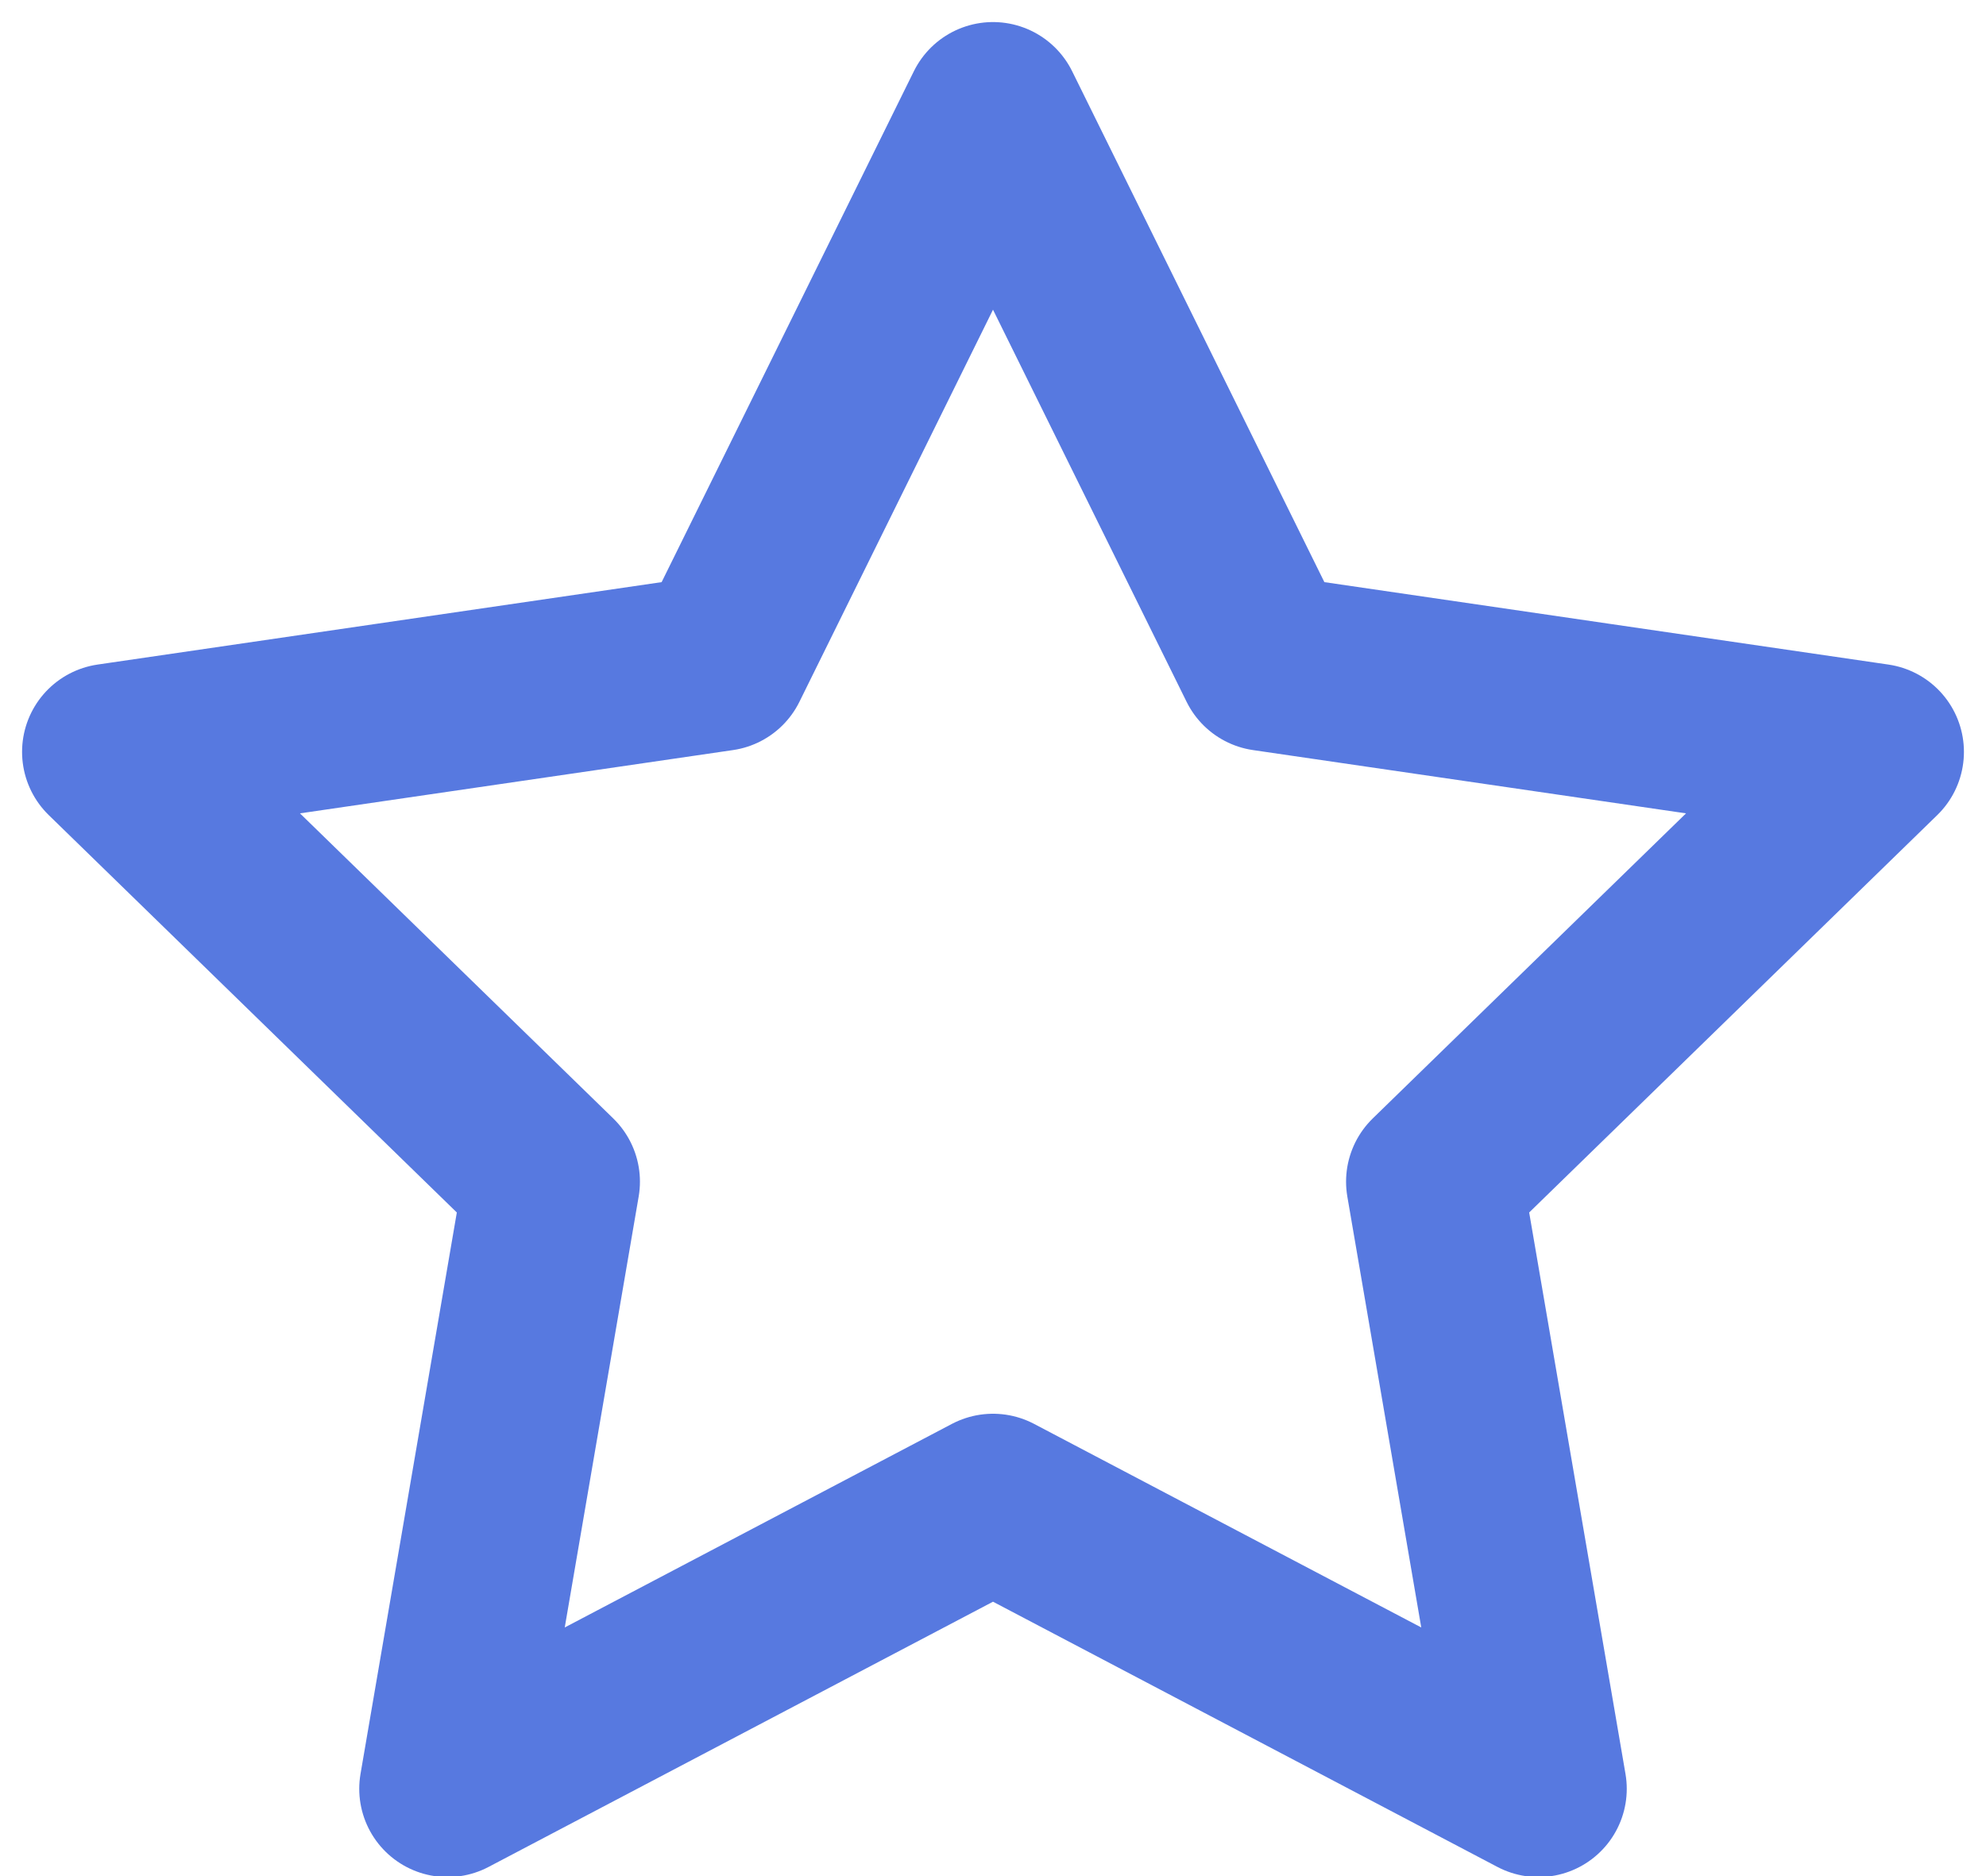
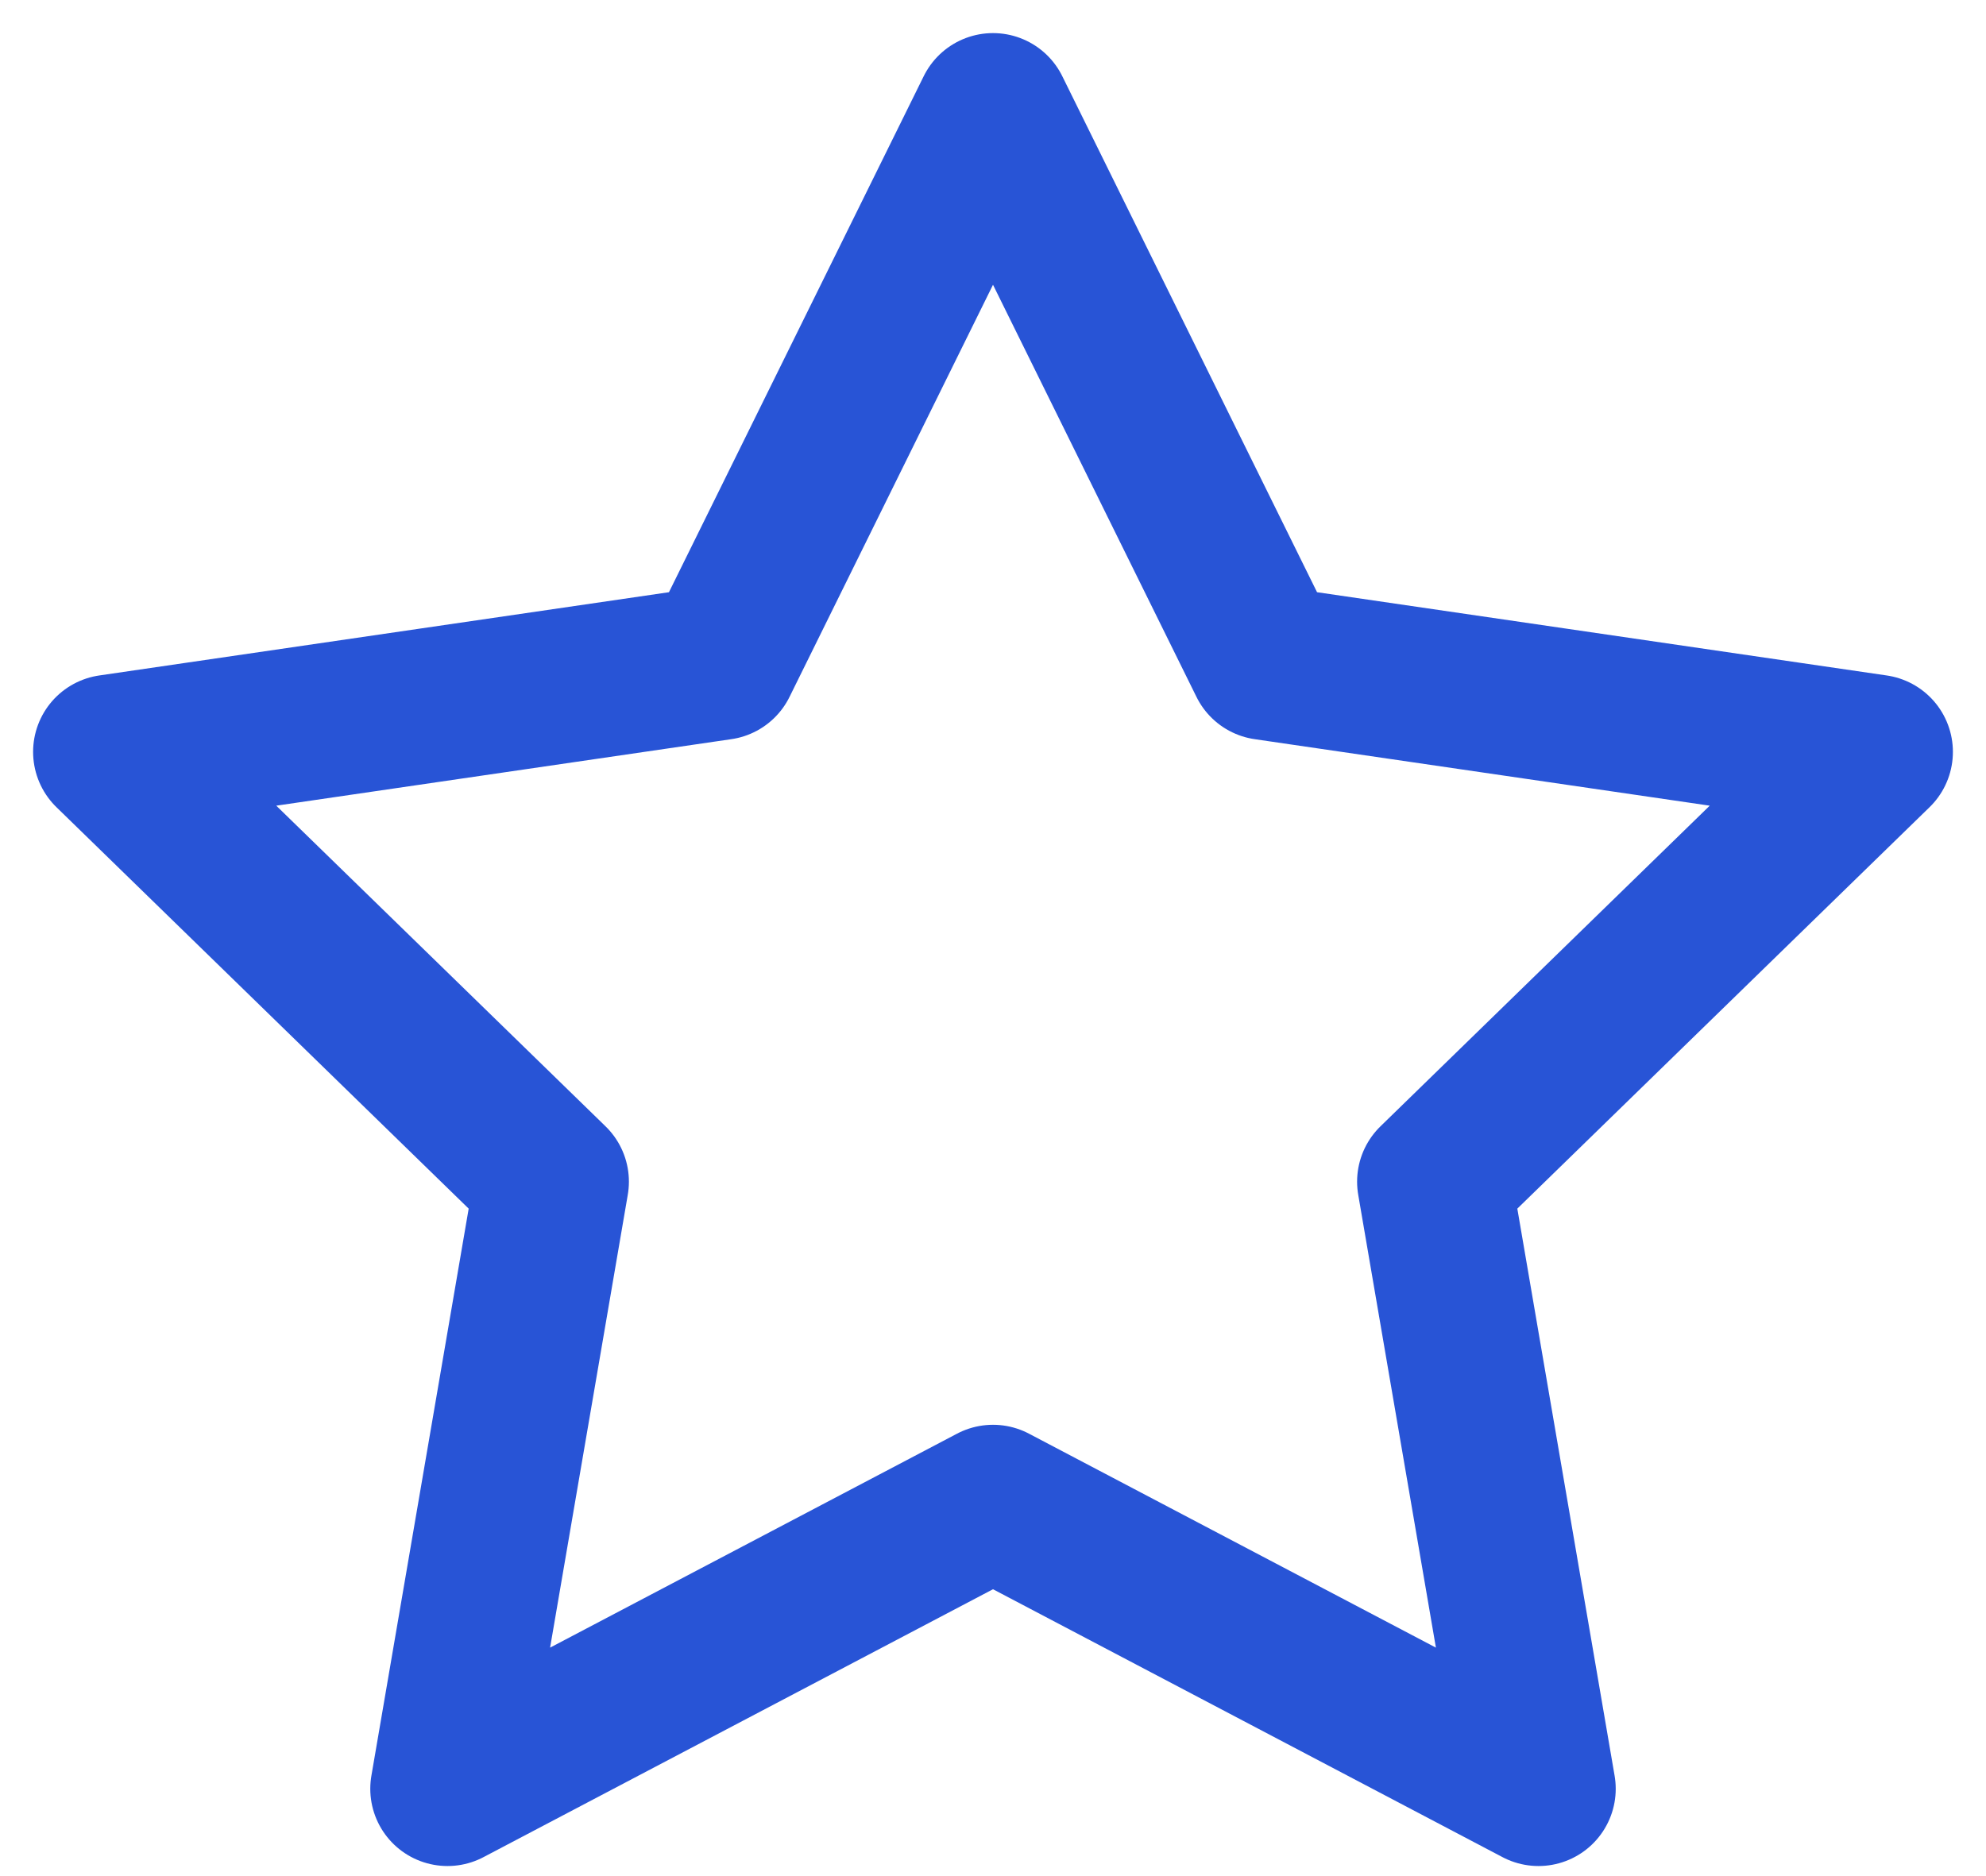
<svg xmlns="http://www.w3.org/2000/svg" width="36px" height="34px" viewBox="0 0 36 34" version="1.1">
  <g id="Site" stroke="none" stroke-width="1" fill="none" fill-rule="evenodd" stroke-linecap="round" stroke-linejoin="round">
-     <g id="Main" transform="translate(-495, -228)" stroke="#5779E0" stroke-width="3.2">
+     <g id="Main" transform="translate(-495, -228)" stroke="#2854D6" stroke-width="2.8">
      <g id="Header">
        <g id="Group-2" transform="translate(260, 154)">
          <g id="Group-5" transform="translate(237, 75)">
            <g id="design" transform="translate(0, 1)">
              <polygon id="Path" points="16 0 20.944 10.016 32 11.632 24 19.424 25.888 30.432 16 25.232 6.112 30.432 8 19.424 0 11.632 11.056 10.016" />
            </g>
          </g>
        </g>
      </g>
    </g>
  </g>
</svg>
